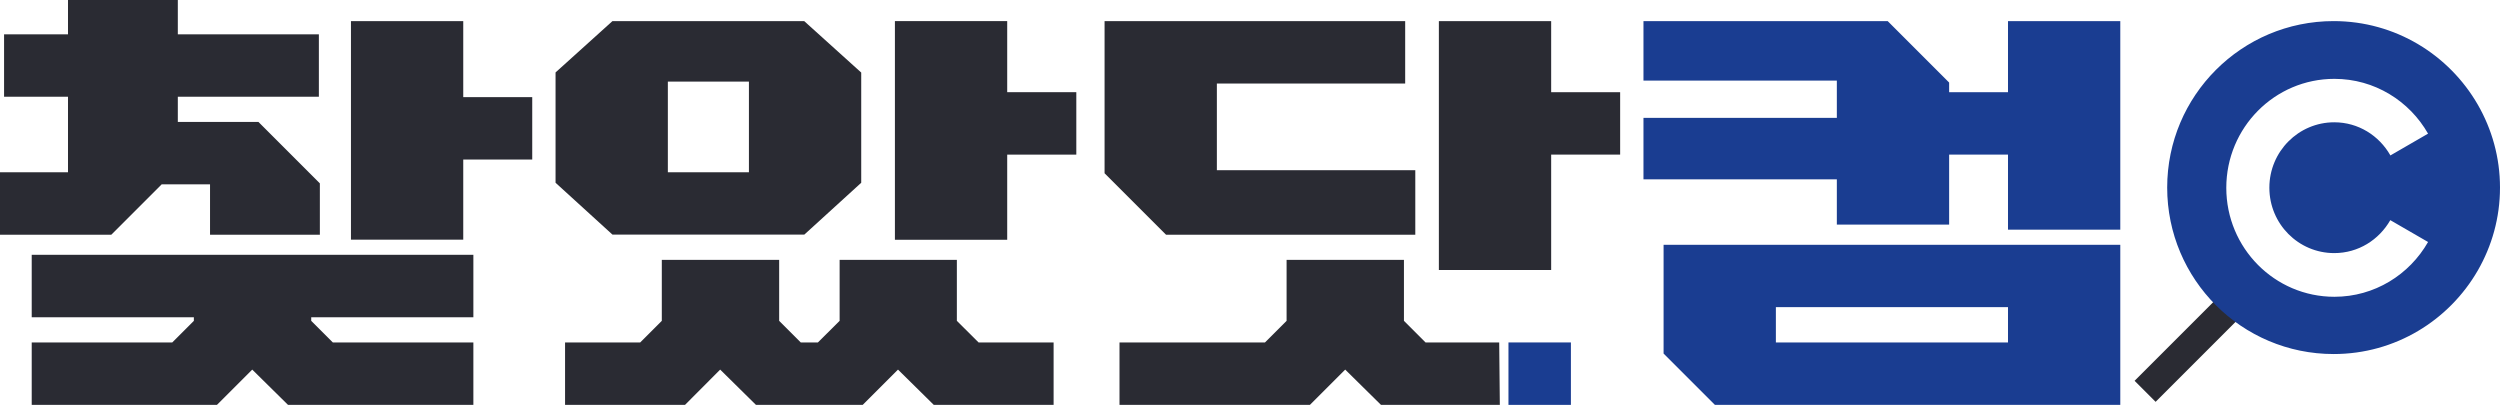
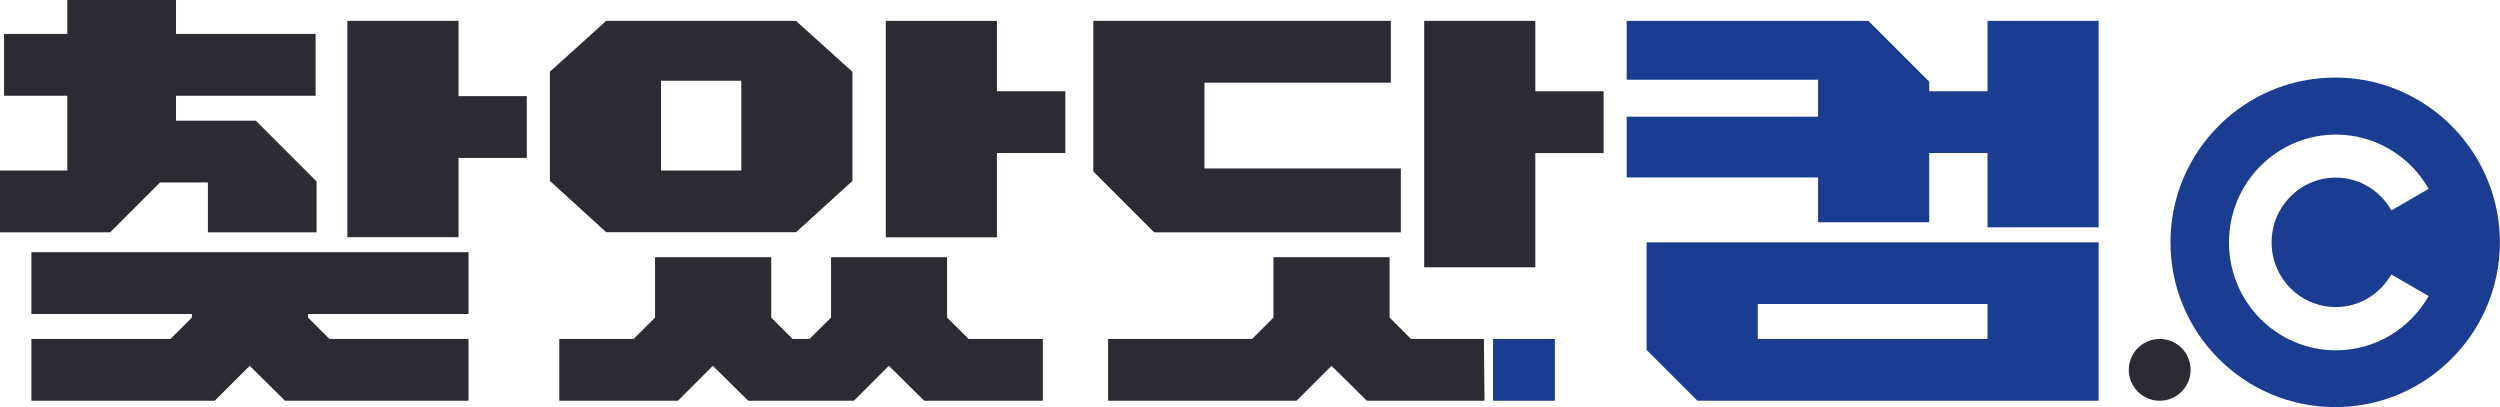
- <svg xmlns="http://www.w3.org/2000/svg" id="_레이어_2" data-name="레이어 2" viewBox="0 0 202.59 32.81">
+ <svg xmlns="http://www.w3.org/2000/svg" id="_레이어_2" data-name="레이어 2" viewBox="0 0 204.68 33.32">
  <defs>
    <style>
      .cls-1 {
        fill: #1a3d91;
      }

      .cls-2 {
        fill: #2a2b33;
      }
    </style>
  </defs>
  <g id="_레이어_1-2" data-name="레이어 1">
    <g>
      <path class="cls-2" d="M.33,2.78h5.18V0h8.9v2.78h11.43v5.06h-11.43v2.04h6.53l4.98,4.98v4.16h-8.9v-4.08h-3.92l-4.08,4.08H0v-5.06h5.51v-6.12H.33V2.78ZM2.57,20.65h35.79v5.06h-13.14v.29l1.75,1.75h11.39v5.06h-15.02l-2.9-2.86-2.86,2.86H2.57v-5.06h11.39l1.75-1.75v-.29H2.57v-5.06ZM28.44,1.71h9.1v6.16h5.59v5.06h-5.59v6.49h-9.1V1.71Z" />
      <polygon class="cls-2" points="85.38 32.81 75.67 32.81 72.77 29.95 69.91 32.81 61.26 32.81 58.36 29.95 55.51 32.81 45.79 32.81 45.79 27.75 51.88 27.75 53.63 26 53.63 21.06 63.14 21.06 63.14 26 64.89 27.75 66.28 27.75 68.04 26 68.04 21.06 77.54 21.06 77.54 26 79.3 27.75 85.38 27.75 85.38 32.81" />
      <path class="cls-2" d="M65.18,1.71h-15.55l-4.61,4.16v8.94l4.61,4.2h15.55l4.61-4.2V5.88l-4.61-4.16ZM60.69,13.96h-6.57v-7.35h6.57v7.35Z" />
      <polygon class="cls-2" points="72.52 1.71 81.62 1.71 81.62 7.47 87.22 7.47 87.22 12.53 81.62 12.53 81.62 19.43 72.52 19.43 72.52 1.71" />
      <path class="cls-2" d="M114.69,19.02h-20.2l-4.98-4.98V1.71h24.36v5.06h-15.26v7.02h16.08v5.22ZM121.56,32.81h-9.65l-2.9-2.86-2.86,2.86h-15.43v-5.06h11.79l1.75-1.75v-4.94h9.51v4.94l1.75,1.75h5.97l.05,5.06ZM116.6,1.71h9.1v5.76h5.59v5.06h-5.59v9.35h-9.1V1.71Z" />
      <path class="cls-1" d="M133.18,9.55h15.67v-3.02h-15.67V1.71h19.79l4.98,4.98v.78h4.77V1.71h9.1v16.9h-9.1v-6.08h-4.77v5.67h-9.1v-3.67h-15.67v-4.98ZM171.82,19.83v12.98h-32.85l-4.16-4.16v-8.81h37.01ZM143.91,27.75h18.81v-2.86h-18.81v2.86Z" />
      <rect class="cls-1" x="122.24" y="27.75" width="5.06" height="5.06" />
-       <rect class="cls-2" x="176.45" y="22.48" width="2.41" height="10.81" transform="translate(71.75 -117.45) rotate(45)" />
-       <path class="cls-1" d="M200.79,8.48c-2.33-4.04-6.68-6.77-11.68-6.77-7.45,0-13.49,6.04-13.49,13.49s6.04,13.49,13.49,13.49c5,0,9.35-2.73,11.68-6.77,1.14-1.98,1.8-4.27,1.8-6.72s-.66-4.74-1.8-6.72ZM193.7,12.58c-.91-1.59-2.59-2.67-4.54-2.67-2.9,0-5.26,2.37-5.26,5.3s2.35,5.3,5.26,5.3c1.95,0,3.63-1.08,4.54-2.67l3.06,1.77c-1.51,2.65-4.34,4.44-7.59,4.44-4.84,0-8.76-3.95-8.76-8.83s3.92-8.83,8.76-8.83c3.25,0,6.08,1.79,7.59,4.44l-3.06,1.77Z" />
+       <path class="cls-1" d="M202.87,13.12c-2.33-4.04-6.68-6.77-11.68-6.77-7.45,0-13.49,6.04-13.49,13.49s6.04,13.49,13.49,13.49c5,0,9.35-2.73,11.68-6.77,1.14-1.98,1.8-4.27,1.8-6.72s-.66-4.74-1.8-6.72ZM195.78,17.21c-.91-1.59-2.59-2.67-4.54-2.67-2.9,0-5.26,2.37-5.26,5.3s2.35,5.3,5.26,5.3c1.95,0,3.63-1.08,4.54-2.67l3.06,1.77c-1.51,2.65-4.34,4.44-7.59,4.44-4.84,0-8.76-3.95-8.76-8.83s3.92-8.83,8.76-8.83c3.25,0,6.08,1.79,7.59,4.44l-3.06,1.77Z" />
    </g>
+     <circle class="cls-2" cx="176.82" cy="30.28" r="2.53" />
  </g>
</svg>
